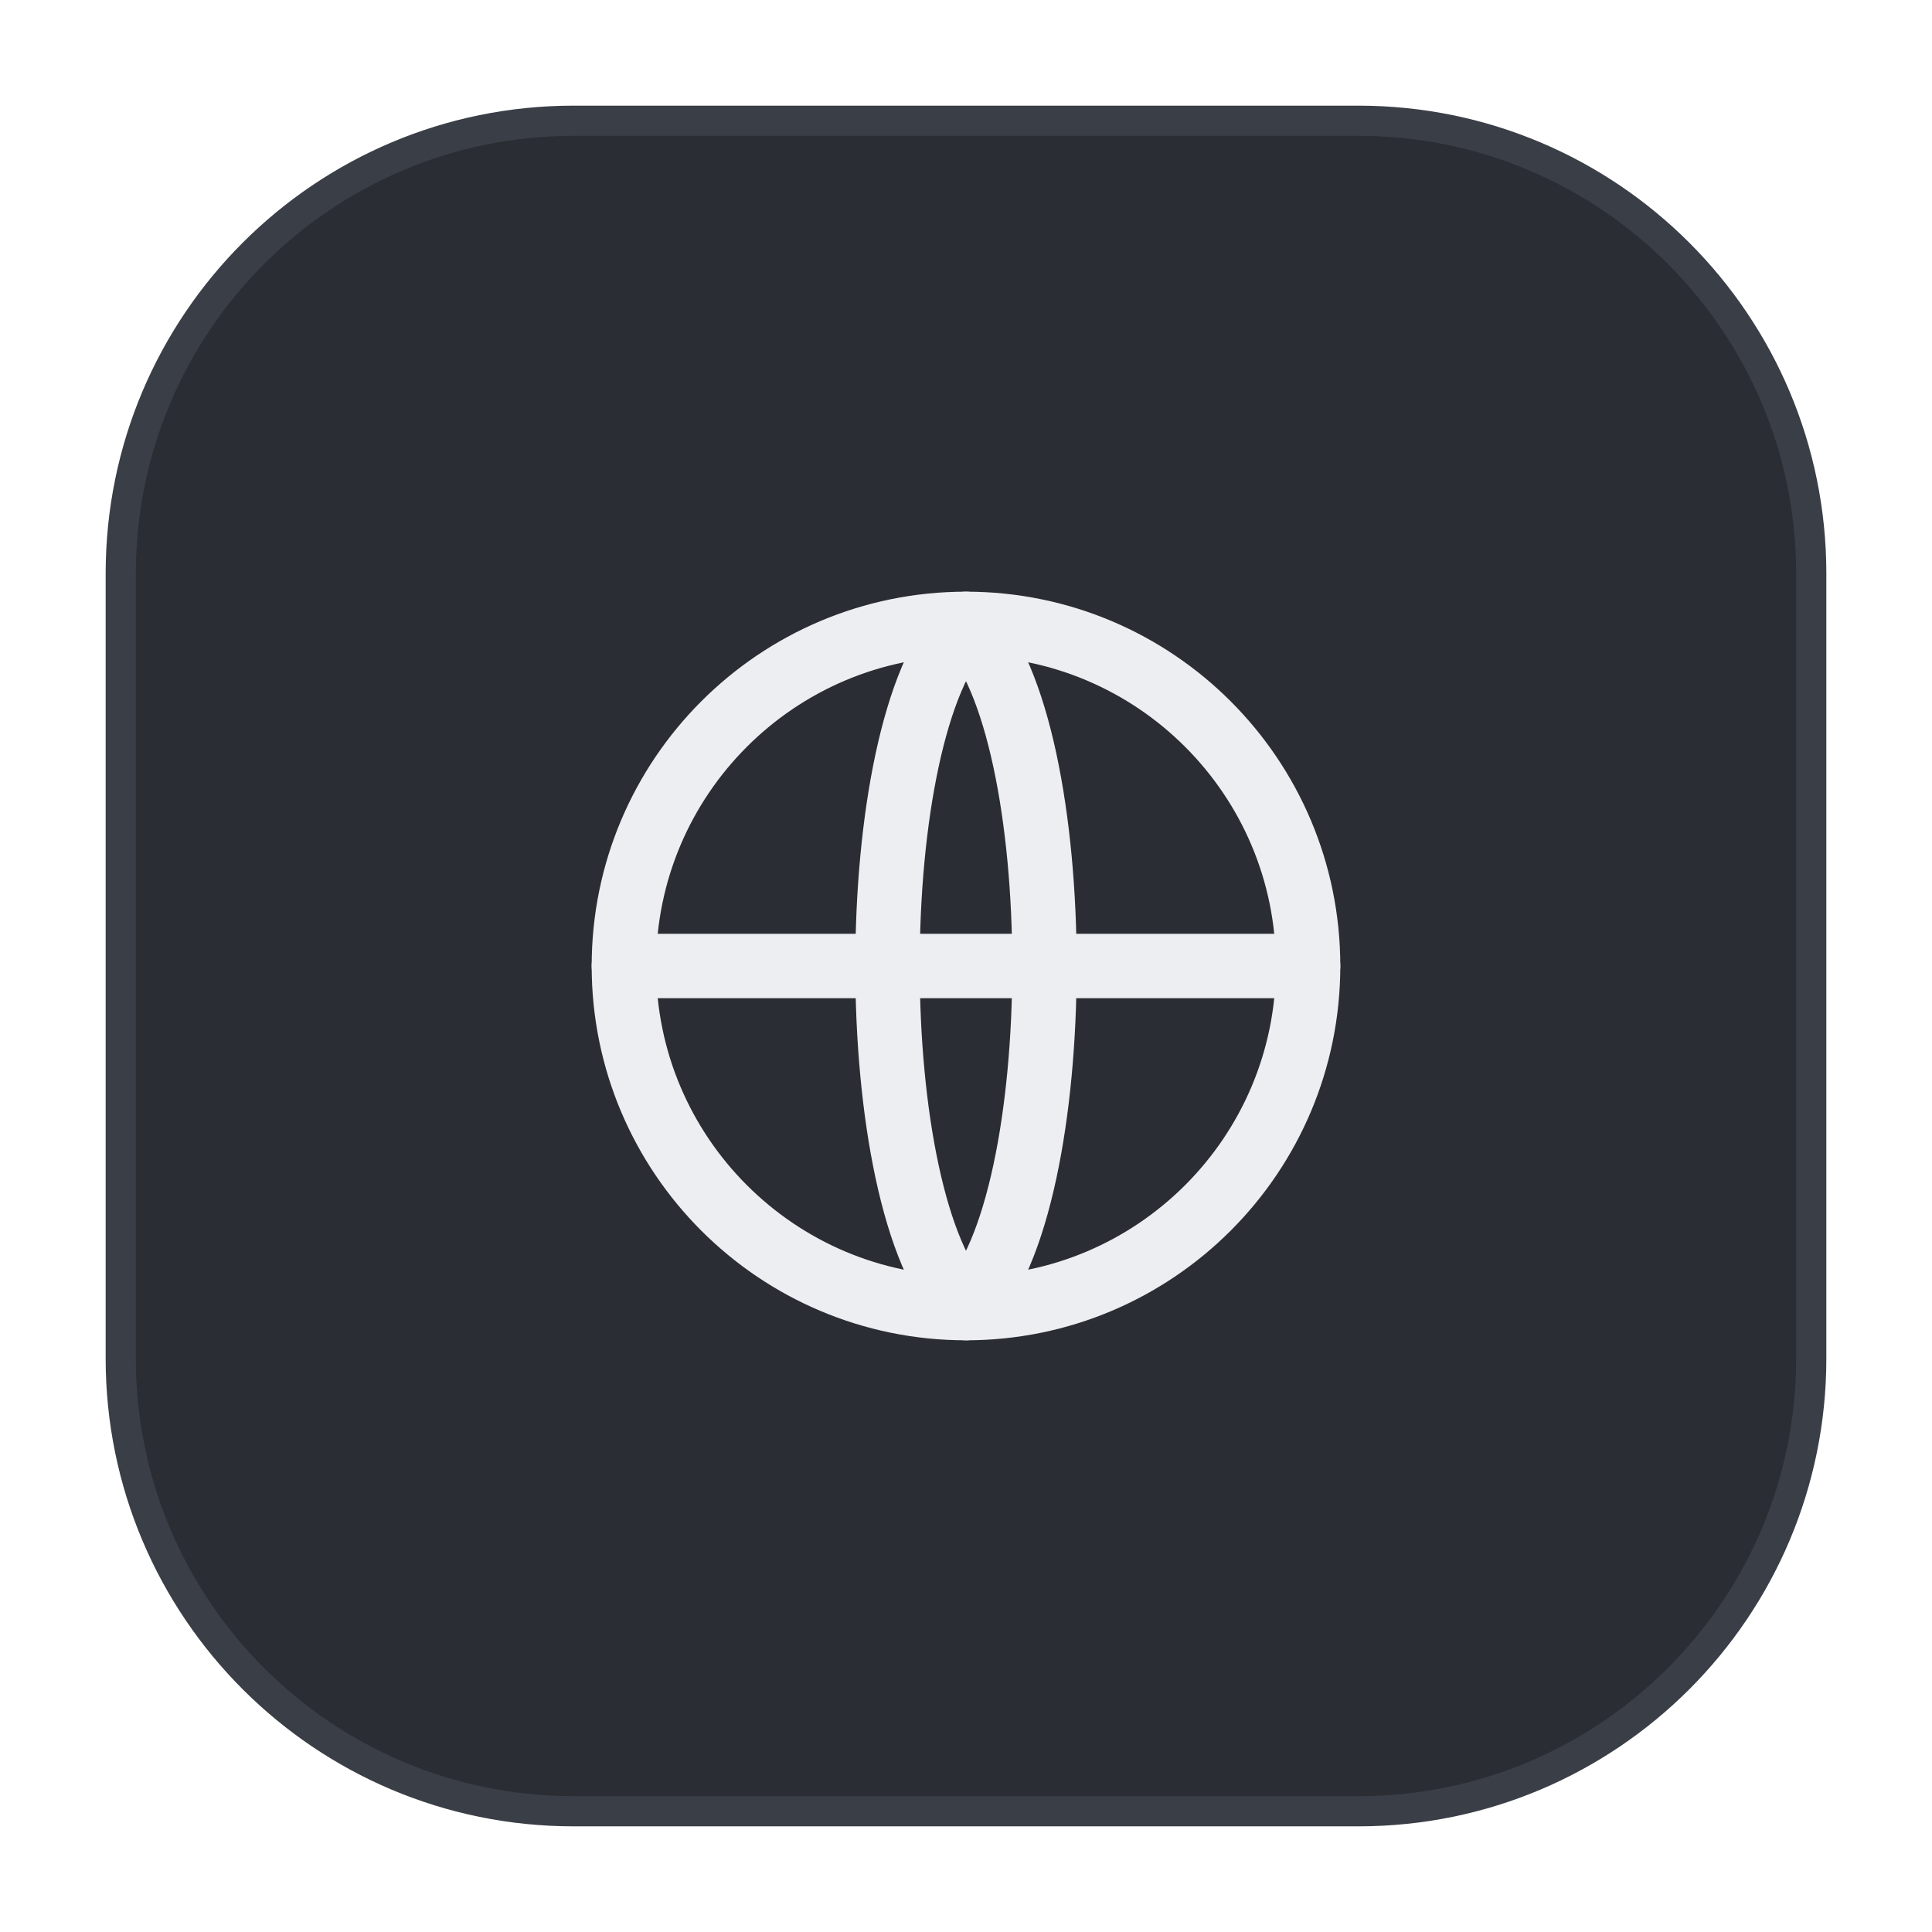
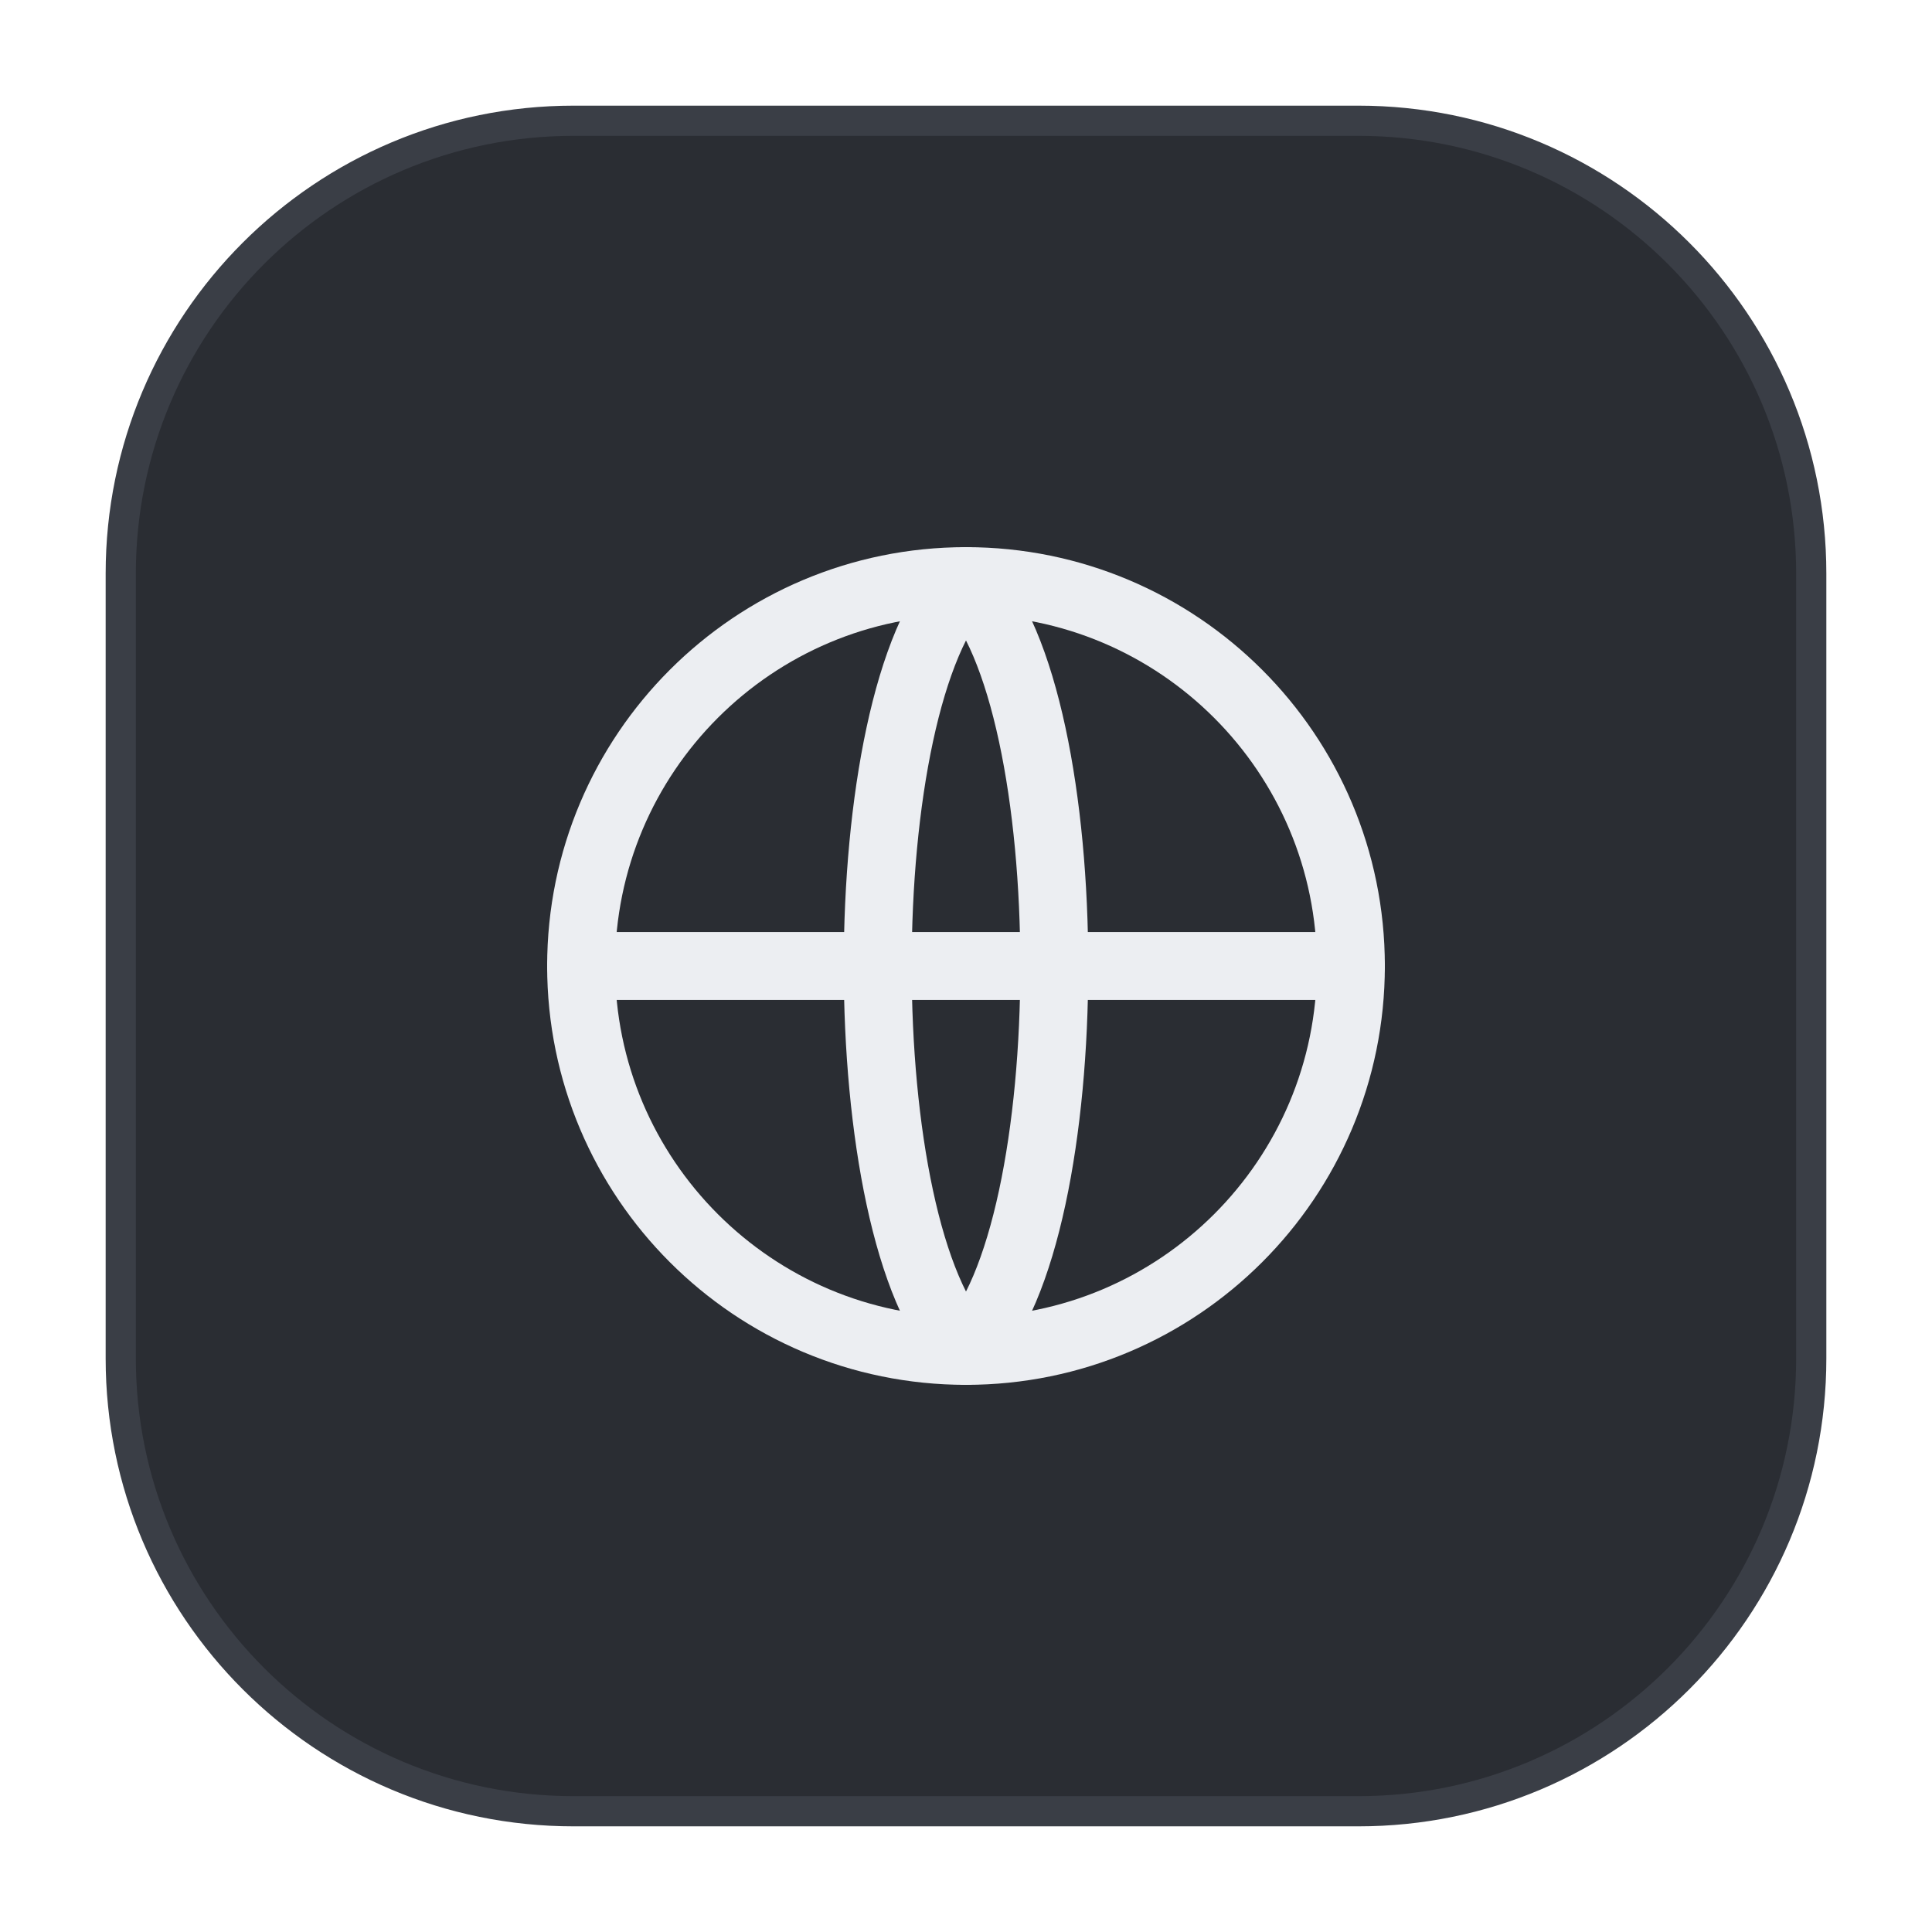
<svg xmlns="http://www.w3.org/2000/svg" viewBox="0 0 64 64" width="64" height="64">
  <rect x="4" y="4" width="56" height="56" rx="15" fill="#2A2D33" stroke="#3A3E46" stroke-width="1" />
-   <g transform="translate(16 16) scale(1.3333)" fill="none" stroke="#ECEEF2" stroke-width="1.6" stroke-linecap="round" stroke-linejoin="round">
+   <g transform="translate(14 14) scale(1.5)" fill="none" stroke="#ECEEF2" stroke-width="1.5" stroke-linecap="round" stroke-linejoin="round">
    <circle cx="12" cy="12" r="8.5" />
    <path d="M3.5 12h17M12 3.5c2.6 2.6 2.6 14.4 0 17M12 3.5c-2.6 2.6-2.6 14.4 0 17" />
  </g>
</svg>
